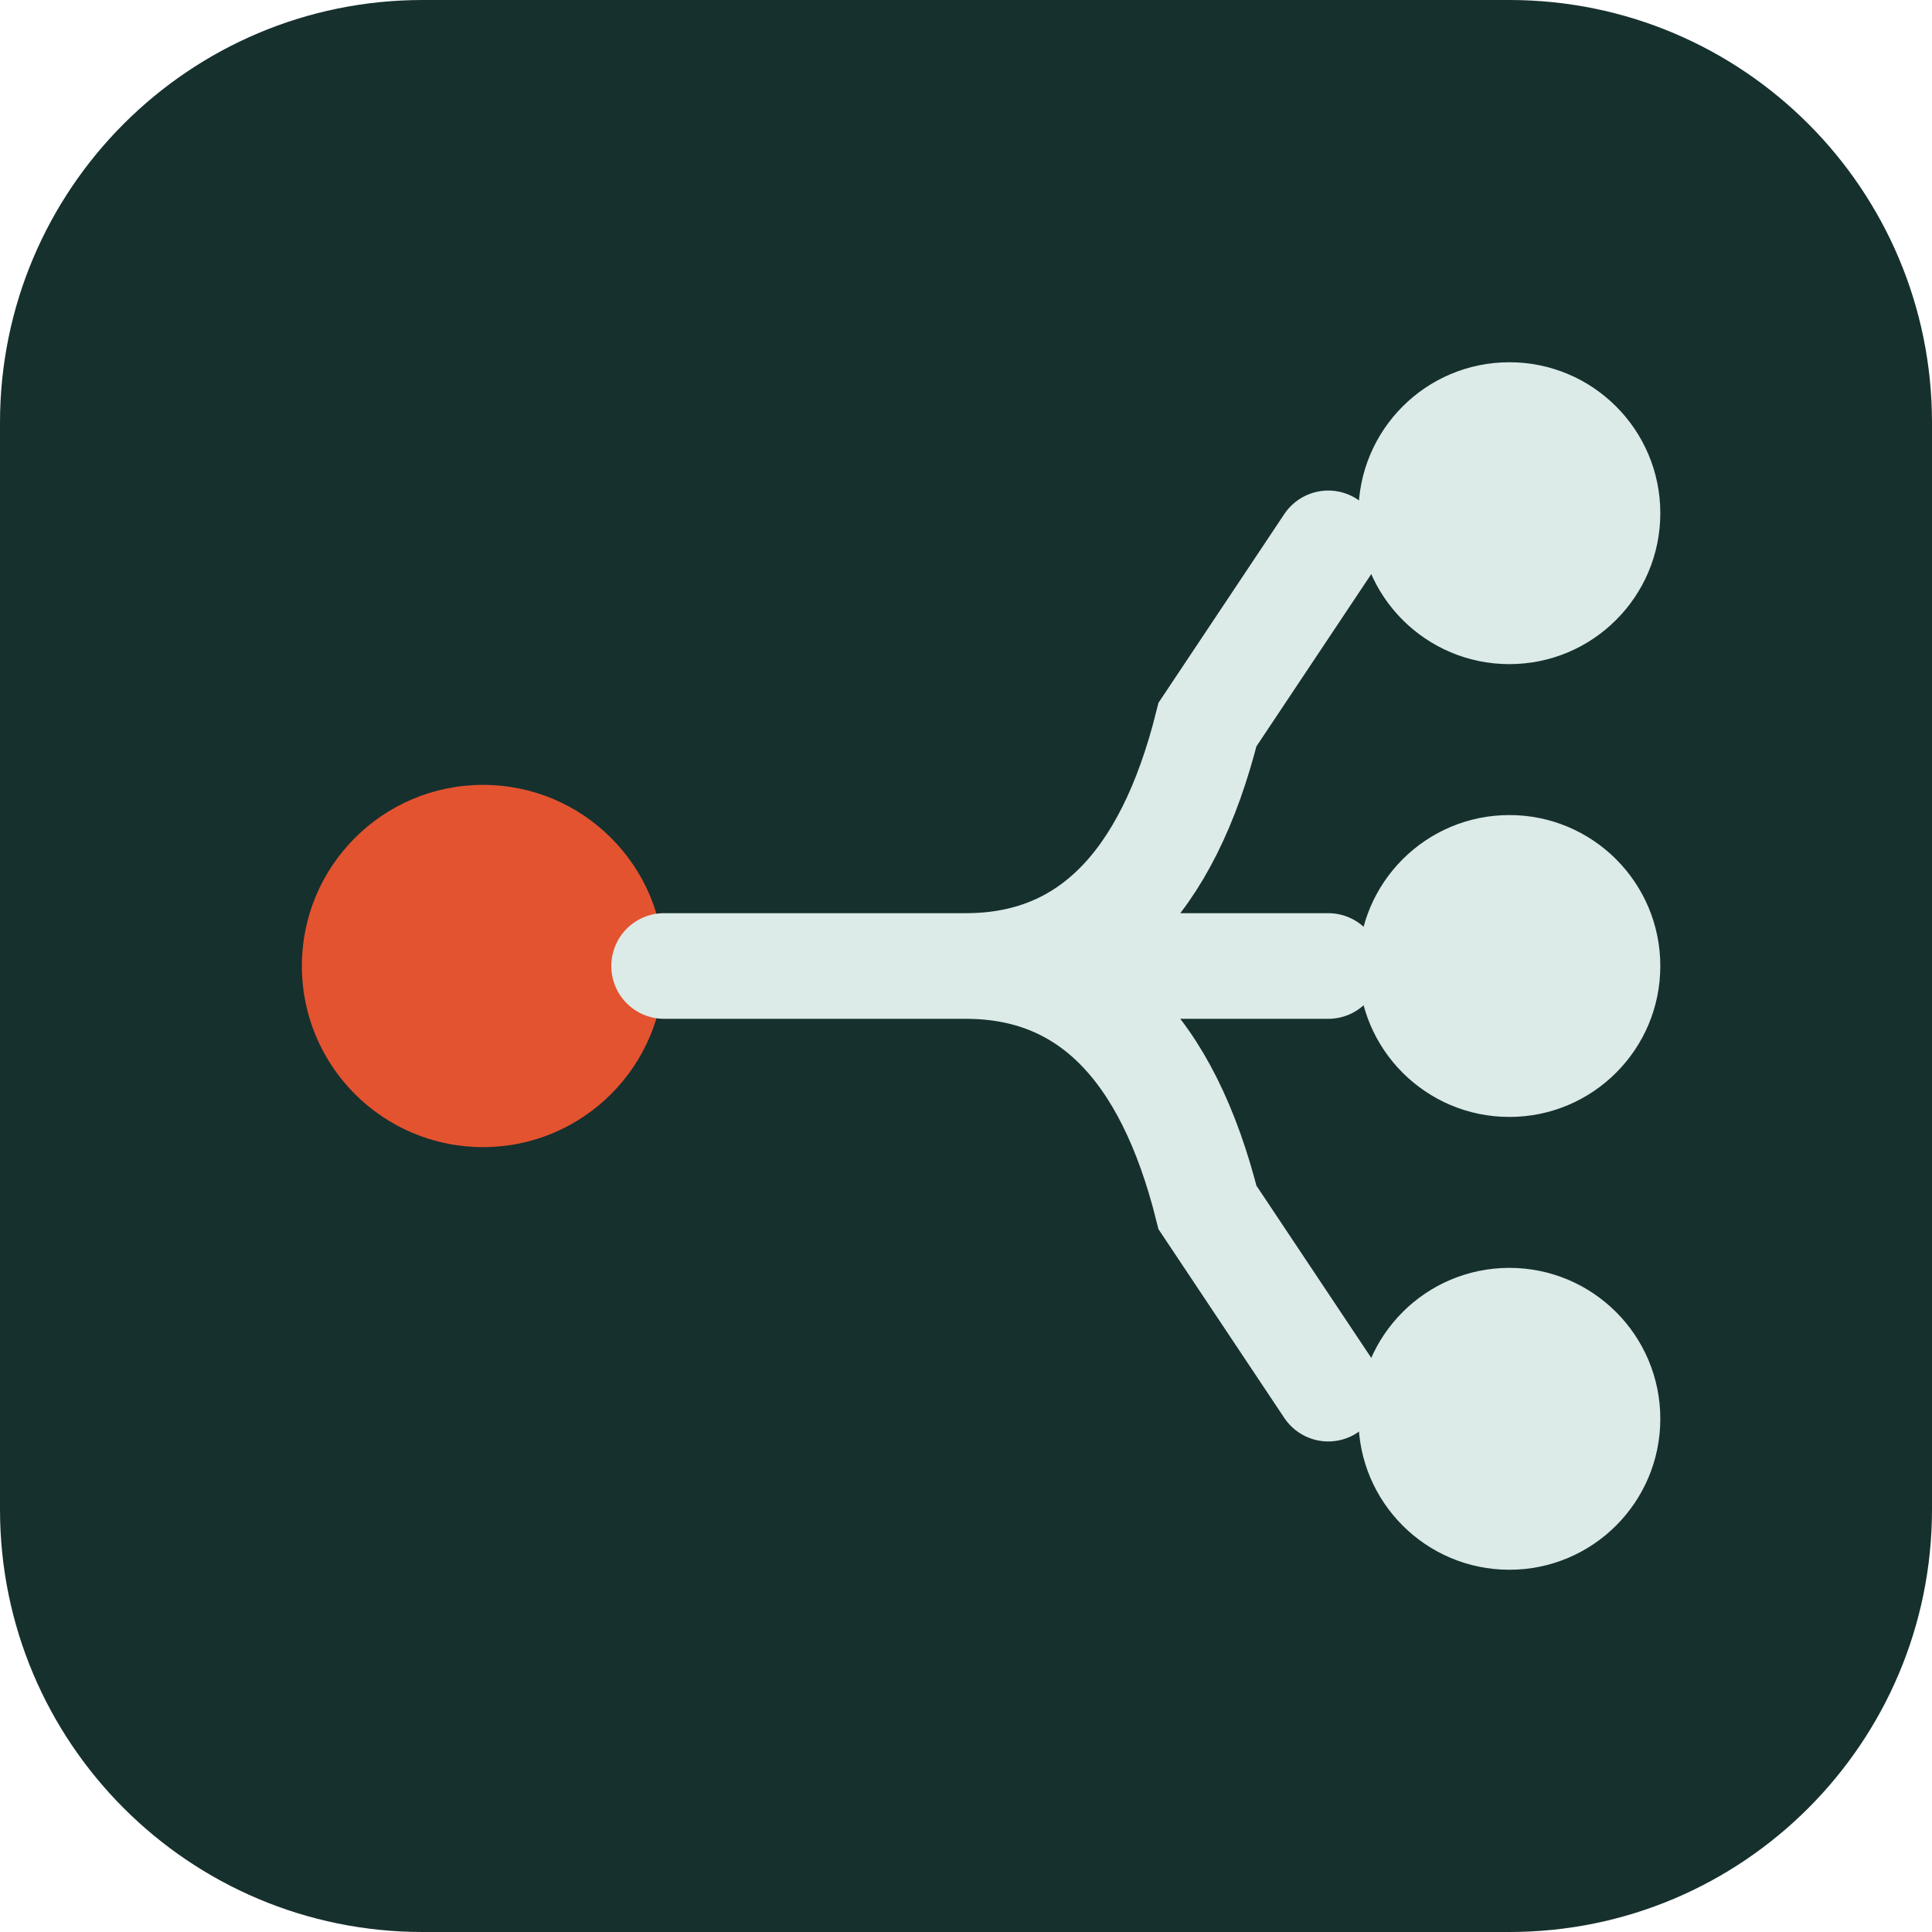
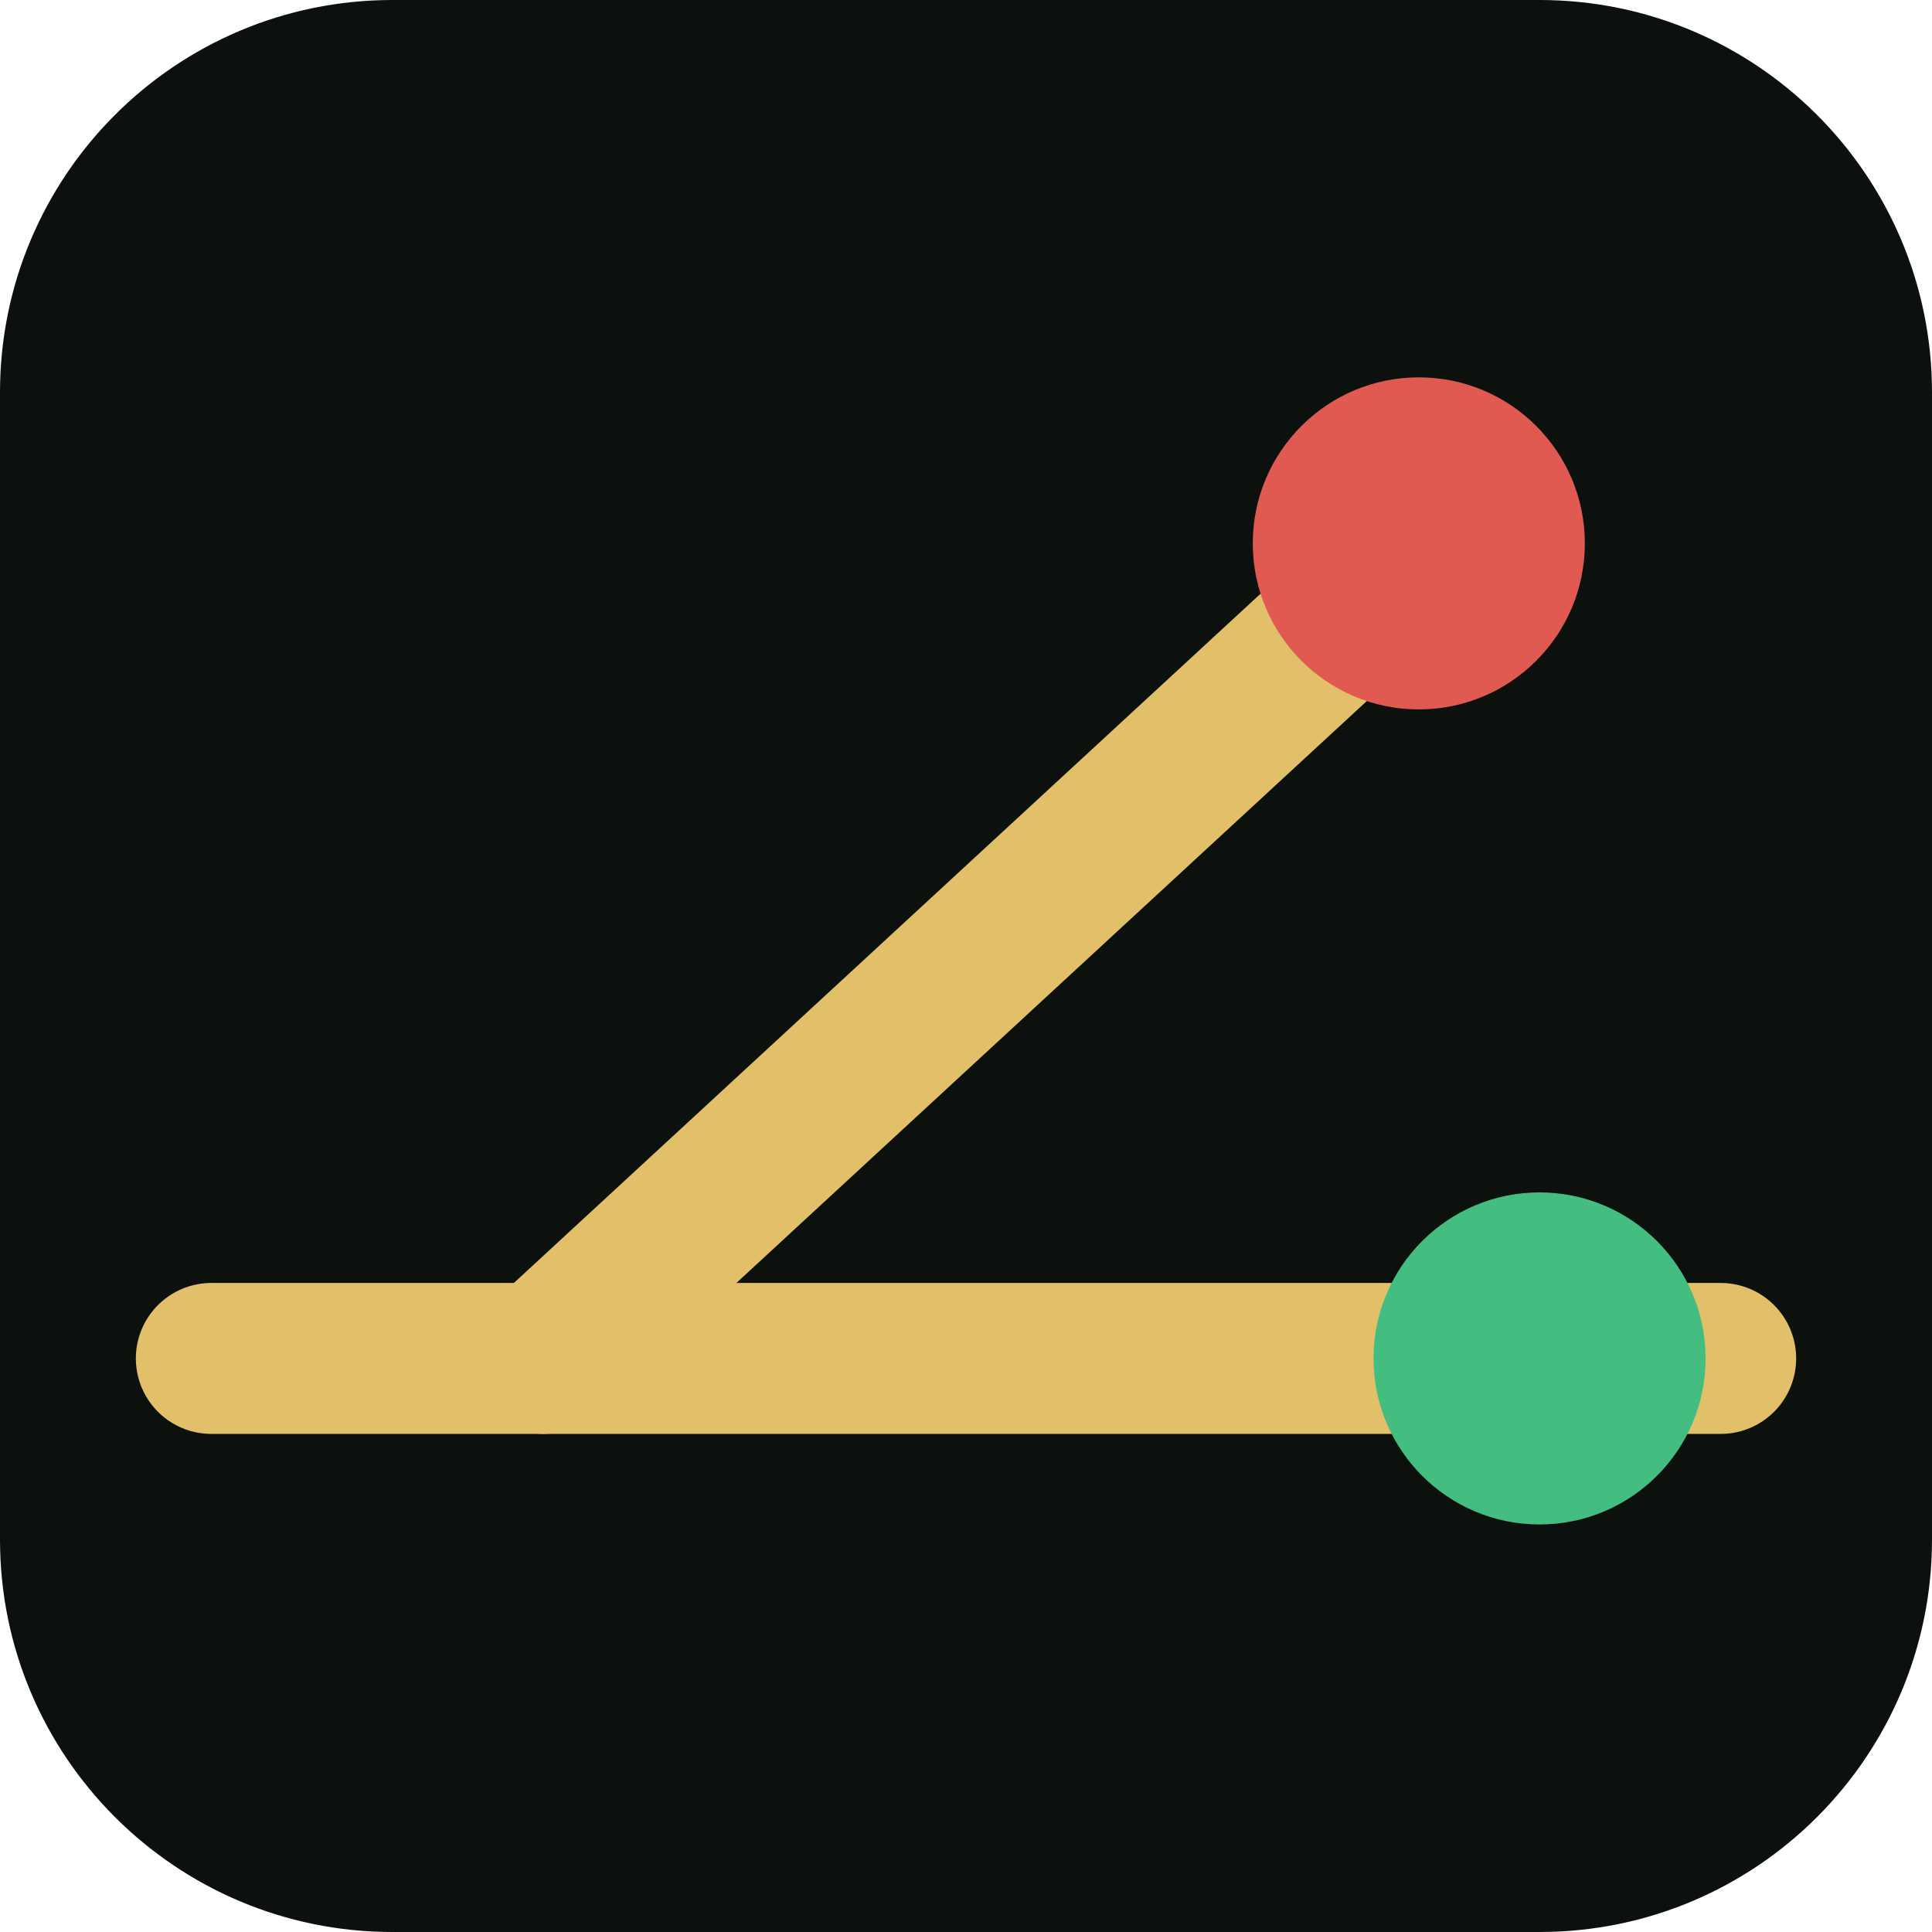
<svg xmlns="http://www.w3.org/2000/svg" viewBox="0 0 64 64">
-   <rect width="64" height="64" rx="14" fill="#16302e" />
-   <circle cx="16" cy="32" r="6" fill="#e4532f" />
-   <path d="M22 32 H32 M32 32 Q38 32 40 24 L44 18 M32 32 Q38 32 40 32 H44 M32 32 Q38 32 40 40 L44 46" stroke="#dcebe8" stroke-width="3.5" fill="none" stroke-linecap="round" />
-   <circle cx="50" cy="17" r="5" fill="#dcebe8" />
-   <circle cx="50" cy="32" r="5" fill="#dcebe8" />
-   <circle cx="50" cy="47" r="5" fill="#dcebe8" />
+   <rect width="64" height="64" rx="13" fill="#0c110e" />
+   <path d="M7 45 H57" stroke="#e2c069" stroke-width="5" stroke-linecap="round" />
+   <path d="M18 45 L44 21" stroke="#e2c069" stroke-width="5" stroke-linecap="round" />
+   <circle cx="51" cy="45" r="5.5" fill="#43bd80" />
+   <circle cx="47" cy="18" r="5.5" fill="#e05a52" />
</svg>
